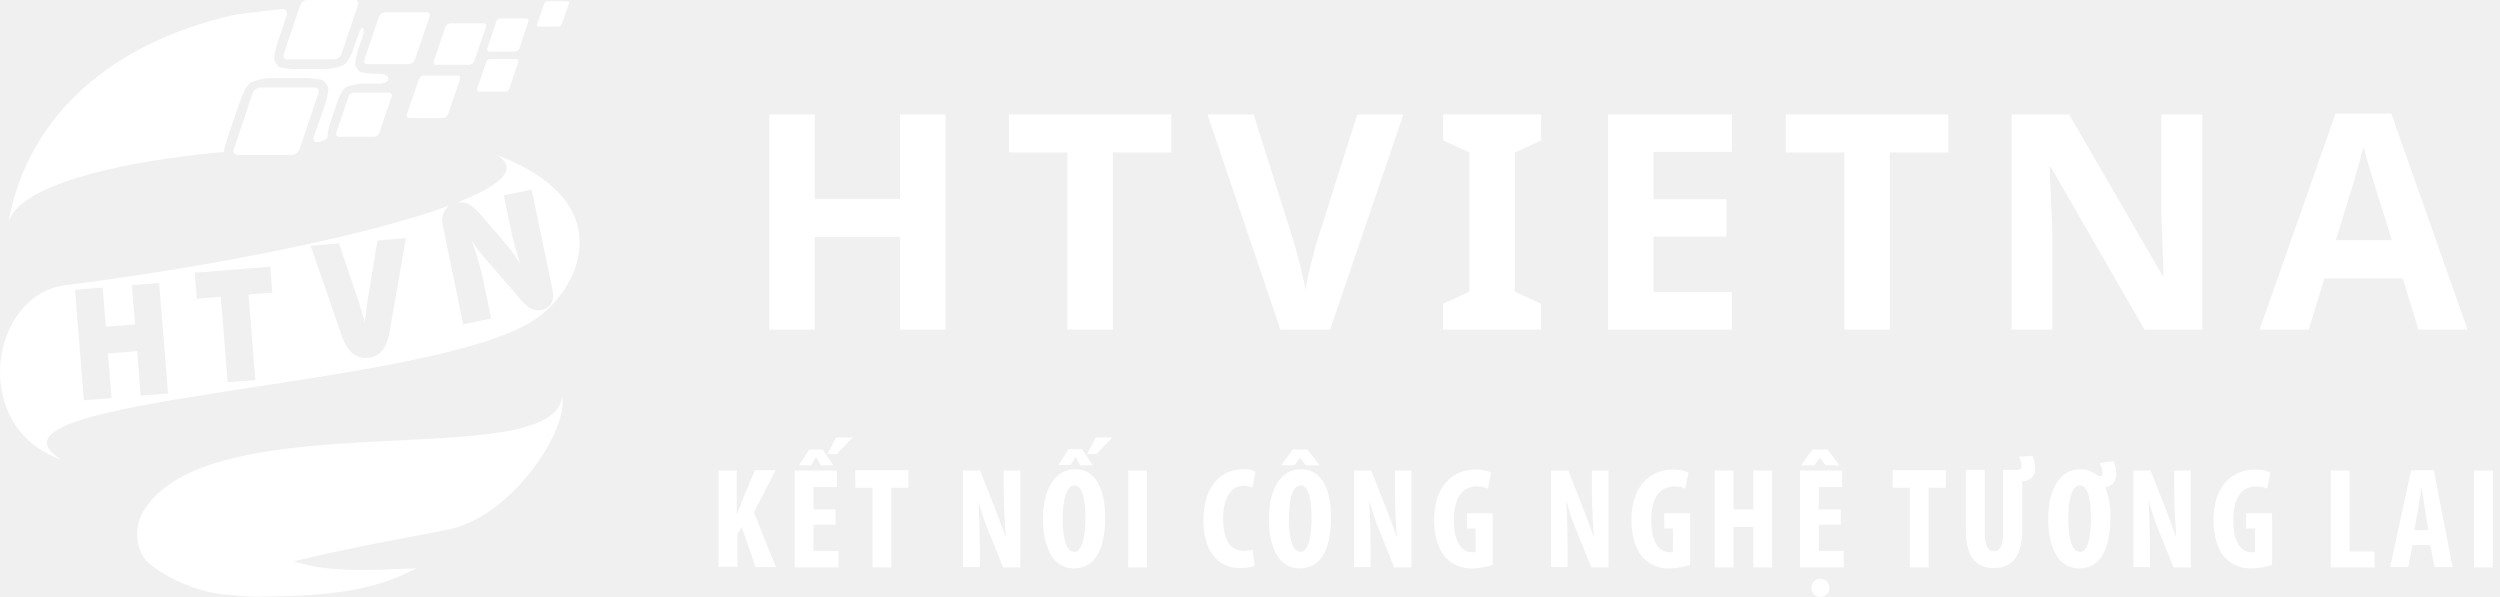
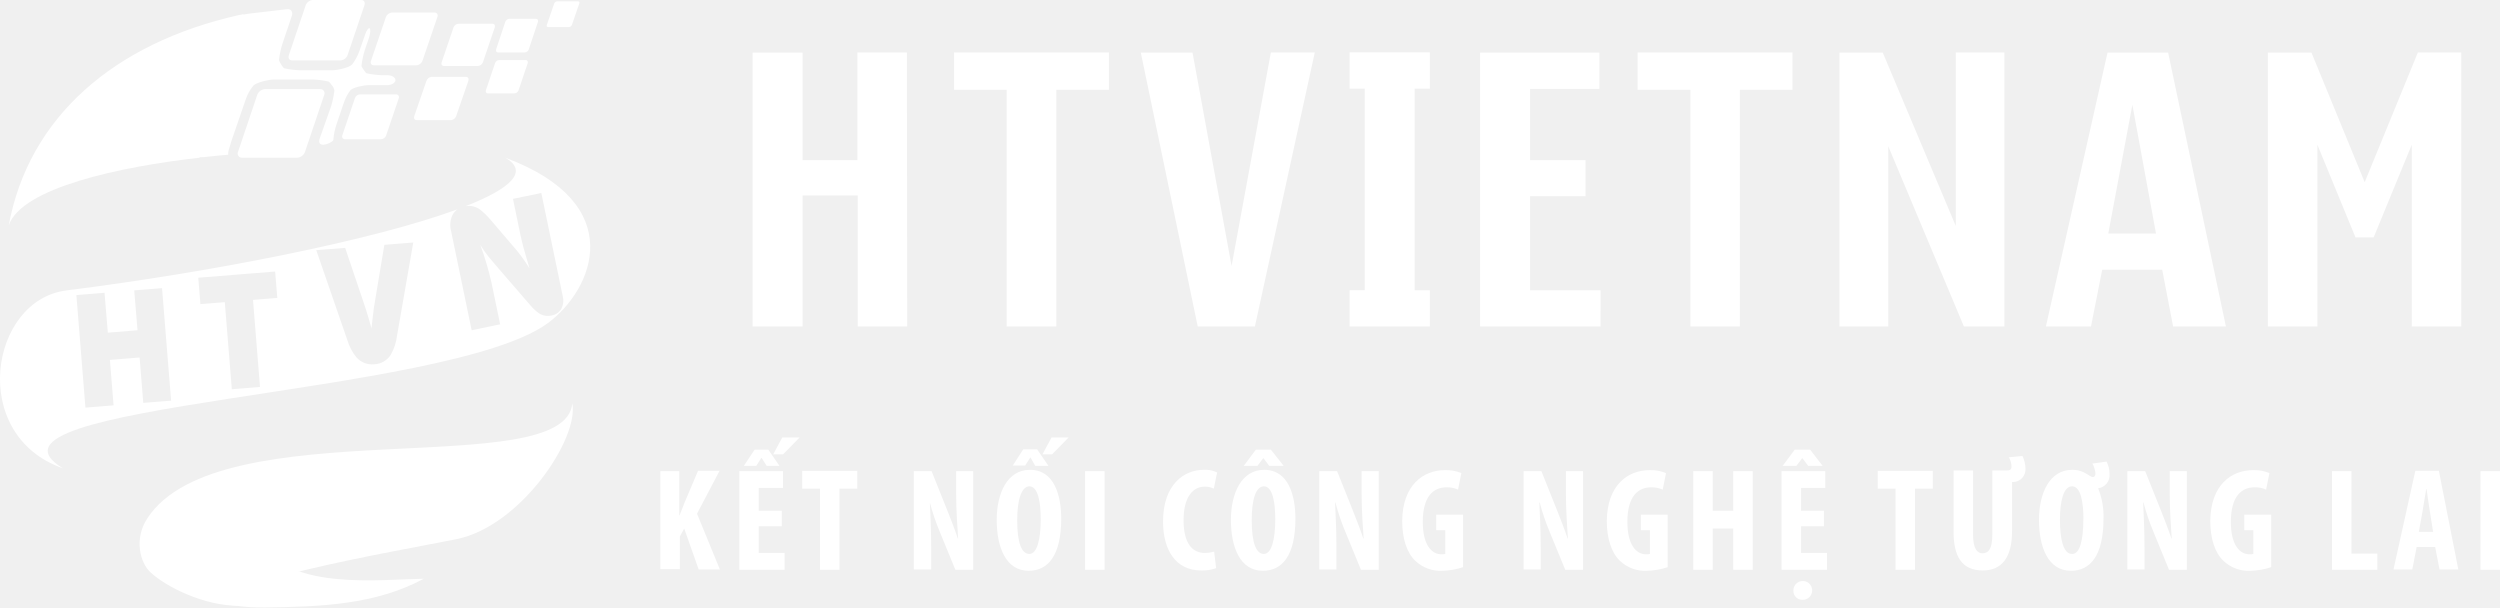
- <svg xmlns="http://www.w3.org/2000/svg" id="Layer_1" data-name="Layer 1" viewBox="0 0 771.47 184.21">
+ <svg xmlns="http://www.w3.org/2000/svg" id="Layer_1" data-name="Layer 1" viewBox="0 0 757.69 184.11">
  <defs>
-     <style>.cls-1,.cls-2{fill:#fff;}.cls-2{font-size:93px;font-family:NokiaLarge-Bold, Nokia
-             Large;font-weight:700;letter-spacing:0.1em;}
-         </style>
+     <style>.cls-1{fill:#fff;}</style>
  </defs>
  <path class="cls-1" d="M54.6,188.7c3-4.9,19.7-15.8,25.2-7.5,8.9,13.6,35.6,10.3,48.7,10.1-14.7,7.9-31.3,8.5-48,8.7C68.4,200.2,56.3,197,54.6,188.7Z" transform="translate(-0.05 -15.9)" />
  <path class="cls-1" d="M173.5,138.1c-1.9,24.3-107.1,1.5-128.8,34.9-4.1,6.2-2.2,13.5,1,16.4,4.8,4.4,16.1,10.1,26.7,10.1-14.7-6,48.2-16.6,66-20.2C157.8,175.4,175.6,148.8,173.5,138.1Z" transform="translate(-0.05 -15.9)" />
  <path class="cls-1" d="M105.4,32.6a2.47,2.47,0,0,1-2.1,1.6H88.6c-.9,0-1.3-.7-1-1.6l5.1-15.1a2.47,2.47,0,0,1,2.1-1.6h14.7c.9,0,1.3.7,1,1.6Z" transform="translate(-0.05 -15.9)" />
  <path class="cls-1" d="M92.5,61.9a2.69,2.69,0,0,1-2.4,1.8H73.4a1.26,1.26,0,0,1-1.2-1.8L78,44.7a2.69,2.69,0,0,1,2.4-1.8H97.1a1.26,1.26,0,0,1,1.2,1.8Z" transform="translate(-0.05 -15.9)" />
  <path class="cls-1" d="M117.1,56.9a1.71,1.71,0,0,1-1.6,1.2H104.6a.85.85,0,0,1-.8-1.2l3.8-11.2a1.71,1.71,0,0,1,1.6-1.2h10.9a.85.85,0,0,1,.8,1.2Z" transform="translate(-0.05 -15.9)" />
  <path class="cls-1" d="M138.3,51.1a1.85,1.85,0,0,1-1.5,1.2H126.3c-.6,0-.9-.5-.7-1.2l3.7-10.7a1.85,1.85,0,0,1,1.5-1.2h10.5c.6,0,.9.5.7,1.2Z" transform="translate(-0.05 -15.9)" />
  <path class="cls-1" d="M146.4,34.8a1.74,1.74,0,0,1-1.5,1.1H134.6c-.6,0-.9-.5-.7-1.1l3.6-10.6a1.74,1.74,0,0,1,1.5-1.1h10.3c.6,0,.9.5.7,1.1Z" transform="translate(-0.05 -15.9)" />
  <path class="cls-1" d="M157.2,43.3a1.4,1.4,0,0,1-1.2.9h-8.1c-.5,0-.7-.4-.6-.9l2.8-8.3a1.4,1.4,0,0,1,1.2-.9h8.1c.5,0,.7.4.6.9Z" transform="translate(-0.05 -15.9)" />
  <path class="cls-1" d="M173.4,23.4a1,1,0,0,1-.9.7h-6.3c-.4,0-.6-.3-.4-.7L168,17a1,1,0,0,1,.9-.7h6.3c.4,0,.6.3.4.7Z" transform="translate(-0.05 -15.9)" />
  <path class="cls-1" d="M160.3,30.9a1.4,1.4,0,0,1-1.2.9H151c-.5,0-.7-.4-.6-.9l2.8-8.4a1.4,1.4,0,0,1,1.2-.9h8.1c.5,0,.7.4.6.9Z" transform="translate(-0.05 -15.9)" />
  <path class="cls-1" d="M128.1,34.3a2.15,2.15,0,0,1-1.9,1.4H113.4c-.8,0-1.2-.6-.9-1.4L117,21.1a2.15,2.15,0,0,1,1.9-1.4h12.8c.8,0,1.2.6.9,1.4Z" transform="translate(-0.05 -15.9)" />
  <path class="cls-1" d="M72.3,20.5C34.7,29,8.8,51.3,2.7,84.2,6.6,72.8,36.5,66.4,60.5,63.7c3.9-12.6,9.9-32.6,13.4-43.5Z" transform="translate(-0.05 -15.9)" />
  <path class="cls-1" d="M69.3,61.6c.1-.4.5-1.7.9-3l4.3-12.5a13.23,13.23,0,0,1,2.3-4.2c.8-1,4.8-1.9,6.2-1.9H94.8a26.26,26.26,0,0,1,4.8.6s.3.1,1,1.1a3.34,3.34,0,0,1,.8,1.6,27.34,27.34,0,0,1-1,4.8L96.9,58c-.4,1.3.3,2,1.6,1.7l.5-.1c1.3-.4,2.3-1.1,2.1-1.6a19.38,19.38,0,0,1,.9-4.3l2.2-6.5a14.31,14.31,0,0,1,2-3.9c.7-.9,4.2-1.6,5.6-1.6h5.6c1.3,0,2.5-.7,2.5-1.5s-1-1.5-2.4-1.5h-1.6a26.26,26.26,0,0,1-4.8-.6s-.1,0-.8-1-.7-1.2-.7-1.2a27.34,27.34,0,0,1,1-4.8l1.3-3.8c.4-1.3.5-2.5.2-2.8s-1,.6-1.4,1.9L109,31.3a14.69,14.69,0,0,1-2.2,4.1c-.8,1-4.6,1.8-6,1.8H91a26.26,26.26,0,0,1-4.8-.6s-.2,0-.9-1.1-.7-1.4-.7-1.4a27.34,27.34,0,0,1,1-4.8l2.9-8.6c.4-1.3-.3-2.2-1.6-2L75.8,20a15,15,0,0,0-3,.6,10.6,10.6,0,0,0-1.5,3.2L59.6,60.5a20.83,20.83,0,0,0-.7,2.8c0,.3,1.8.3,3.1.2l4.8-.5,2.4-.2A6.25,6.25,0,0,1,69.3,61.6Z" transform="translate(-0.05 -15.9)" />
-   <path class="cls-1" d="M221.6,161.1h5.8v13.4h.1c.5-1.2,1-2.6,1.5-3.9l4-9.6h6.4l-6.7,13,6.8,16.9h-6.3l-4.3-12.4-1.3,2.4v9.9h-5.8V161.1Z" transform="translate(-0.05 -15.9)" />
-   <path class="cls-1" d="M257.9,177.8h-6.8v8.1h7.7V191H245.3V161.1h13v5.1h-7.2v6.9h6.8Zm-4-23.2,3.3,4.9h-3.8l-1.5-2.4h-.1l-1.5,2.4h-3.7l3.2-4.9Zm9.3-3.7-4.9,5.1h-2.9l2.7-5.1Z" transform="translate(-0.05 -15.9)" />
-   <path class="cls-1" d="M269.3,166.4H264V161h16.4v5.4h-5.3V191h-5.8V166.4Z" transform="translate(-0.05 -15.9)" />
-   <path class="cls-1" d="M297.2,191V161.1h5.3l4.6,11.7c.9,2.3,2.4,6.2,3.2,8.7h.1c-.2-3.1-.6-8.3-.6-13.8v-6.6h5.1V191h-5.3L305,179.6a67.84,67.84,0,0,1-3-9h0c.1,3,.4,7.6.4,13.6v6.7h-5.2Z" transform="translate(-0.05 -15.9)" />
-   <path class="cls-1" d="M341.1,175.5c0,11.3-4,15.8-9.7,15.8-6.8,0-9.5-7.2-9.5-15.4s3.2-15.2,9.9-15.2C339.1,160.7,341.1,168.6,341.1,175.5ZM334,154.6l3.3,4.9h-3.9L332,157h-.1l-1.5,2.4h-3.7l3.1-4.9H334ZM328,176c0,6.8,1.3,10.2,3.6,10.2s3.4-4.4,3.4-10.5c0-5.2-.8-10-3.4-10C329.3,165.8,328,169.6,328,176Zm15.3-25.1-4.9,5.1h-2.9l2.7-5.1Z" transform="translate(-0.05 -15.9)" />
-   <path class="cls-1" d="M354,161.1V191h-5.8V161.1Z" transform="translate(-0.05 -15.9)" />
-   <path class="cls-1" d="M387.2,190.5a11.63,11.63,0,0,1-4.5.7c-7.6,0-11.3-6.3-11.3-14.8,0-11.3,6.3-15.7,12.1-15.7a7.7,7.7,0,0,1,4,.8l-1,4.9a6,6,0,0,0-2.7-.6c-3.3,0-6.3,2.8-6.3,10.2,0,7.1,2.7,9.9,6.3,9.9a11.08,11.08,0,0,0,2.8-.4Z" transform="translate(-0.05 -15.9)" />
-   <path class="cls-1" d="M410.8,175.5c0,11.3-4,15.8-9.7,15.8-6.8,0-9.5-7.2-9.5-15.4s3.2-15.2,9.9-15.2C408.8,160.7,410.8,168.6,410.8,175.5Zm-7.3-20.9,3.8,4.9H403l-1.7-2.3h-.1l-1.7,2.3h-4.1l3.6-4.9ZM397.8,176c0,6.8,1.3,10.2,3.6,10.2s3.4-4.4,3.4-10.5c0-5.2-.8-10-3.4-10C399,165.8,397.8,169.6,397.8,176Z" transform="translate(-0.05 -15.9)" />
-   <path class="cls-1" d="M417.9,191V161.1h5.3l4.6,11.7c.9,2.3,2.4,6.2,3.2,8.7h.1c-.2-3.1-.6-8.3-.6-13.8v-6.6h5.1V191h-5.3l-4.6-11.4a67.84,67.84,0,0,1-3-9h-.1c.1,3,.4,7.6.4,13.6v6.7h-5.1Z" transform="translate(-0.05 -15.9)" />
-   <path class="cls-1" d="M460.7,190.2a20.29,20.29,0,0,1-6.2,1.1,10.71,10.71,0,0,1-8-3c-2.6-2.5-3.9-6.9-3.9-12.1.1-10.9,6.3-15.4,12.7-15.4a11.17,11.17,0,0,1,4.9.9l-1,5a7.84,7.84,0,0,0-3.4-.7c-3.9,0-7.1,2.7-7.1,10.5,0,7.2,2.8,9.8,5.5,9.8a4.12,4.12,0,0,0,1.2-.1V179h-2.7v-4.7h8Z" transform="translate(-0.05 -15.9)" />
-   <path class="cls-1" d="M478.7,191V161.1H484l4.6,11.7c.9,2.3,2.4,6.2,3.2,8.7h.1c-.2-3.1-.6-8.3-.6-13.8v-6.6h5.1V191h-5.3l-4.6-11.4a67.84,67.84,0,0,1-3-9h-.1c.1,3,.4,7.6.4,13.6v6.7h-5.1Z" transform="translate(-0.05 -15.9)" />
-   <path class="cls-1" d="M521.6,190.2a20.29,20.29,0,0,1-6.2,1.1,10.71,10.71,0,0,1-8-3c-2.6-2.5-3.9-6.9-3.9-12.1.1-10.9,6.3-15.4,12.7-15.4a11.17,11.17,0,0,1,4.9.9l-1,5a7.84,7.84,0,0,0-3.4-.7c-3.9,0-7.1,2.7-7.1,10.5,0,7.2,2.8,9.8,5.5,9.8a4.12,4.12,0,0,0,1.2-.1V179h-2.7v-4.7h8Z" transform="translate(-0.05 -15.9)" />
-   <path class="cls-1" d="M535,161.1v12h6.1v-12h5.8V191h-5.8V178.5H535V191h-5.8V161.1Z" transform="translate(-0.05 -15.9)" />
-   <path class="cls-1" d="M568.1,177.8h-6.8v8.1H569V191H555.5V161.1h13v5.1h-7.2v6.9h6.8ZM564,154.6l3.7,4.9h-4.3l-1.7-2.3h-.1l-1.7,2.3h-4.1l3.6-4.9Zm-5,42.7a2.8,2.8,0,1,1,2.8,2.8A2.68,2.68,0,0,1,559,197.3Z" transform="translate(-0.05 -15.9)" />
-   <path class="cls-1" d="M589.4,166.4h-5.3V161h16.4v5.4h-5.3V191h-5.8V166.4Z" transform="translate(-0.05 -15.9)" />
-   <path class="cls-1" d="M627.2,156.5a9.24,9.24,0,0,1,.9,3.8,3.81,3.81,0,0,1-3.5,4.1h-.5v15c0,7.7-2.9,11.8-8.7,11.8-6.3,0-8.7-4.3-8.7-11.8V160.9h5.8v19.4c0,4.4,1.3,5.7,2.8,5.7,1.7,0,2.9-1.2,2.9-5.7V160.9h4.2c1,0,1.5-.2,1.5-1.2a5.66,5.66,0,0,0-.8-2.8Z" transform="translate(-0.05 -15.9)" />
-   <path class="cls-1" d="M652.2,158.2a8.19,8.19,0,0,1,.9,3.8c0,2.4-1.2,3.9-3.4,4.3a23,23,0,0,1,1.6,9.2c0,11.3-4,15.8-9.7,15.8-6.8,0-9.5-7.2-9.5-15.4s3.2-15.2,9.9-15.2a7.45,7.45,0,0,1,3.5.8c1.5.8,2.1,1.4,2.6,1.4s.8-.4.8-1.1a7.5,7.5,0,0,0-.9-3Zm-6.9,17.5c0-5.2-.8-10-3.4-10s-3.6,4.7-3.6,10.1c0,5.9,1,10.4,3.6,10.4C644.3,186.3,645.3,181.8,645.3,175.7Z" transform="translate(-0.05 -15.9)" />
-   <path class="cls-1" d="M658.4,191V161.1h5.3l4.6,11.7c.9,2.3,2.4,6.2,3.2,8.7h.1c-.2-3.1-.6-8.3-.6-13.8v-6.6h5.1V191h-5.3l-4.6-11.4a67.84,67.84,0,0,1-3-9h-.1c.1,3,.4,7.6.4,13.6v6.7h-5.1Z" transform="translate(-0.05 -15.9)" />
-   <path class="cls-1" d="M701.2,190.2a20.29,20.29,0,0,1-6.2,1.1,10.71,10.71,0,0,1-8-3c-2.6-2.5-3.9-6.9-3.9-12.1.1-10.9,6.3-15.4,12.7-15.4a11.17,11.17,0,0,1,4.9.9l-1,5a7.84,7.84,0,0,0-3.4-.7c-3.9,0-7.1,2.7-7.1,10.5,0,7.2,2.8,9.8,5.5,9.8a4.12,4.12,0,0,0,1.2-.1V179h-2.7v-4.7h8Z" transform="translate(-0.05 -15.9)" />
-   <path class="cls-1" d="M719.3,161.1h5.8v25h7.7V191H719.3Z" transform="translate(-0.05 -15.9)" />
-   <path class="cls-1" d="M744.5,184.1l-1.3,6.8h-5.6l6.5-29.9h7l5.8,29.9h-5.6l-1.3-6.8Zm4.9-4.5-1-6.3c-.3-1.8-.7-4.8-1-6.8h-.1c-.3,2-.8,5.1-1.1,6.8l-1.1,6.2h4.3Z" transform="translate(-0.05 -15.9)" />
-   <path class="cls-1" d="M769.3,161.1V191h-5.8V161.1Z" transform="translate(-0.05 -15.9)" />
+   <path class="cls-1" d="M200,158.69h5.91v13.4h.1c.51-1.2,1-2.6,1.53-3.9l4.07-9.6h6.52l-6.83,13,6.93,16.9H211.8l-4.38-12.4-1.32,2.4v9.9h-5.91v-29.7Z" transform="translate(-0.05 -15.9)" />
+   <path class="cls-1" d="M237,175.39H230v8.1h7.84v5.1H224.12v-29.9h13.24v5.1H230v6.9H237Zm-4.08-23.2,3.36,4.9h-3.87l-1.52-2.4h-.11l-1.52,2.4h-3.77l3.26-4.9Zm9.47-3.7-5,5.1h-3l2.75-5.1Z" transform="translate(-0.05 -15.9)" />
+   <path class="cls-1" d="M248.57,164h-5.4v-5.4h16.7V164h-5.4v24.6h-5.9V164Z" transform="translate(-0.05 -15.9)" />
+   <path class="cls-1" d="M277,188.59v-29.9h5.39l4.69,11.7c.92,2.3,2.44,6.2,3.26,8.7h.1c-.2-3.1-.61-8.3-.61-13.8v-6.6H295v29.9h-5.4l-4.68-11.4a66.6,66.6,0,0,1-3.05-9h0c.1,3,.4,7.6.4,13.6v6.7H277Z" transform="translate(-0.05 -15.9)" />
+   <path class="cls-1" d="M321.68,173.09c0,11.3-4.07,15.8-9.88,15.8-6.92,0-9.67-7.2-9.67-15.4s3.26-15.2,10.08-15.2C319.65,158.29,321.68,166.19,321.68,173.09Zm-7.23-20.9,3.36,4.9h-4l-1.42-2.5h-.11l-1.52,2.4H307l3.16-4.9h4.27Zm-6.11,21.4c0,6.8,1.33,10.2,3.67,10.2s3.46-4.4,3.46-10.5c0-5.2-.81-10-3.46-10C309.67,163.39,308.34,167.19,308.34,173.59Zm15.58-25.1-5,5.1H316l2.75-5.1Z" transform="translate(-0.05 -15.9)" />
+   <path class="cls-1" d="M334.82,158.69v29.9h-5.91v-29.9Z" transform="translate(-0.05 -15.9)" />
+   <path class="cls-1" d="M368.63,188.09a12.07,12.07,0,0,1-4.58.7c-7.74,0-11.51-6.3-11.51-14.8,0-11.3,6.41-15.7,12.32-15.7a7.91,7.91,0,0,1,4.07.8l-1,4.9a6.23,6.23,0,0,0-2.75-.6c-3.36,0-6.42,2.8-6.42,10.2,0,7.1,2.75,9.9,6.42,9.9a11.57,11.57,0,0,0,2.85-.4Z" transform="translate(-0.05 -15.9)" />
+   <path class="cls-1" d="M392.66,173.09c0,11.3-4.07,15.8-9.88,15.8-6.92,0-9.67-7.2-9.67-15.4s3.26-15.2,10.08-15.2C390.62,158.29,392.66,166.19,392.66,173.09Zm-7.43-20.9,3.87,4.9h-4.38l-1.73-2.3h-.1l-1.74,2.3H377l3.67-4.9Zm-5.81,21.4c0,6.8,1.33,10.2,3.67,10.2s3.46-4.4,3.46-10.5c0-5.2-.81-10-3.46-10C380.65,163.39,379.42,167.19,379.42,173.59Z" transform="translate(-0.05 -15.9)" />
+   <path class="cls-1" d="M399.89,188.59v-29.9h5.4l4.68,11.7c.92,2.3,2.45,6.2,3.26,8.7h.1c-.2-3.1-.61-8.3-.61-13.8v-6.6h5.2v29.9h-5.4l-4.68-11.4a66.64,66.64,0,0,1-3.06-9h-.1c.1,3,.41,7.6.41,13.6v6.7h-5.2Z" transform="translate(-0.05 -15.9)" />
+   <path class="cls-1" d="M443.48,187.79a21.08,21.08,0,0,1-6.32,1.1,11,11,0,0,1-8.14-3c-2.65-2.5-4-6.9-4-12.1.1-10.9,6.41-15.4,12.93-15.4a11.57,11.57,0,0,1,5,.9l-1,5a8.1,8.1,0,0,0-3.46-.7c-4,0-7.23,2.7-7.23,10.5,0,7.2,2.85,9.8,5.6,9.8a4.27,4.27,0,0,0,1.22-.1v-7.2h-2.75v-4.7h8.15Z" transform="translate(-0.05 -15.9)" />
+   <path class="cls-1" d="M461.81,188.59v-29.9h5.39l4.69,11.7c.92,2.3,2.44,6.2,3.26,8.7h.1c-.2-3.1-.61-8.3-.61-13.8v-6.6h5.19v29.9h-5.39l-4.69-11.4a66.6,66.6,0,0,1-3.05-9h-.11c.11,3,.41,7.6.41,13.6v6.7h-5.19Z" transform="translate(-0.05 -15.9)" />
+   <path class="cls-1" d="M505.49,187.79a21,21,0,0,1-6.31,1.1,11,11,0,0,1-8.15-3c-2.64-2.5-4-6.9-4-12.1.1-10.9,6.42-15.4,12.94-15.4a11.57,11.57,0,0,1,5,.9l-1,5a8.15,8.15,0,0,0-3.47-.7c-4,0-7.23,2.7-7.23,10.5,0,7.2,2.86,9.8,5.61,9.8a4.3,4.3,0,0,0,1.22-.1v-7.2h-2.75v-4.7h8.14Z" transform="translate(-0.05 -15.9)" />
+   <path class="cls-1" d="M519.14,158.69v12h6.21v-12h5.91v29.9h-5.91v-12.5h-6.21v12.5h-5.91v-29.9Z" transform="translate(-0.05 -15.9)" />
+   <path class="cls-1" d="M552.85,175.39h-6.93v8.1h7.84v5.1H540v-29.9h13.24v5.1h-7.34v6.9h6.93Zm-4.18-23.2,3.77,4.9h-4.38l-1.73-2.3h-.1l-1.73,2.3h-4.18l3.67-4.9Zm-5.09,42.7a2.85,2.85,0,1,1,2.85,2.8A2.7,2.7,0,0,1,543.58,194.89Z" transform="translate(-0.05 -15.9)" />
+   <path class="cls-1" d="M574.54,164h-5.4v-5.4h16.7V164h-5.39v24.6h-5.91V164Z" transform="translate(-0.05 -15.9)" />
+   <path class="cls-1" d="M613,154.09a9.09,9.09,0,0,1,.92,3.8,3.83,3.83,0,0,1-3.57,4.1h-.5v15c0,7.7-3,11.8-8.86,11.8-6.42,0-8.86-4.3-8.86-11.8v-18.5h5.9v19.4c0,4.4,1.33,5.7,2.85,5.7,1.74,0,3-1.2,3-5.7v-19.4h4.27c1,0,1.53-.2,1.53-1.2a5.57,5.57,0,0,0-.81-2.8Z" transform="translate(-0.05 -15.9)" />
+   <path class="cls-1" d="M638.49,155.79a8.06,8.06,0,0,1,.92,3.8,4,4,0,0,1-3.46,4.3,22.78,22.78,0,0,1,1.62,9.2c0,11.3-4.07,15.8-9.87,15.8-6.93,0-9.68-7.2-9.68-15.4s3.26-15.2,10.08-15.2a7.72,7.72,0,0,1,3.57.8c1.53.8,2.14,1.4,2.65,1.4s.81-.4.81-1.1a7.37,7.37,0,0,0-.92-3Zm-7,17.5c0-5.2-.81-10-3.46-10s-3.66,4.7-3.66,10.1c0,5.9,1,10.4,3.66,10.4C630.45,183.89,631.46,179.39,631.46,173.29Z" transform="translate(-0.05 -15.9)" />
+   <path class="cls-1" d="M644.8,188.59v-29.9h5.4l4.69,11.7c.91,2.3,2.44,6.2,3.26,8.7h.1c-.21-3.1-.61-8.3-.61-13.8v-6.6h5.19v29.9h-5.4l-4.68-11.4a66.64,66.64,0,0,1-3.06-9h-.1c.1,3,.41,7.6.41,13.6v6.7h-5.2Z" transform="translate(-0.05 -15.9)" />
+   <path class="cls-1" d="M688.39,187.79a21,21,0,0,1-6.31,1.1,11,11,0,0,1-8.15-3c-2.65-2.5-4-6.9-4-12.1.1-10.9,6.41-15.4,12.93-15.4a11.57,11.57,0,0,1,5,.9l-1,5a8.06,8.06,0,0,0-3.46-.7c-4,0-7.23,2.7-7.23,10.5,0,7.2,2.85,9.8,5.6,9.8a4.23,4.23,0,0,0,1.22-.1v-7.2h-2.75v-4.7h8.15Z" transform="translate(-0.05 -15.9)" />
+   <path class="cls-1" d="M706.82,158.69h5.91v25h7.84v4.9H706.82Z" transform="translate(-0.05 -15.9)" />
+   <path class="cls-1" d="M732.48,181.69l-1.32,6.8h-5.7l6.62-29.9h7.13l5.9,29.9h-5.7l-1.32-6.8Zm5-4.5-1-6.3c-.31-1.8-.72-4.8-1-6.8h-.1c-.31,2-.82,5.1-1.12,6.8l-1.12,6.2h4.37Z" transform="translate(-0.05 -15.9)" />
+   <path class="cls-1" d="M757.74,158.69v29.9h-5.91v-29.9Z" transform="translate(-0.05 -15.9)" />
  <path class="cls-1" d="M153.2,63.7c7.28,4.19,1.57,9.36-12,14.67a5.87,5.87,0,0,1,4.19.93,21.47,21.47,0,0,1,3.42,3.31l6.44,7.53a50.13,50.13,0,0,1,5.27,7.08c-1.35-4.48-2.25-7.78-2.7-9.93l-2.3-11.12,8.59-1.78,6.52,31.41a5.25,5.25,0,0,1-.47,3.73,4.25,4.25,0,0,1-3,2,4.92,4.92,0,0,1-3.64-.6,13.88,13.88,0,0,1-2.82-2.61L151.1,97.22q-2.19-2.53-2.93-3.45a34.38,34.38,0,0,1-2.58-3.7,90,90,0,0,1,3.42,11.5l2.62,12.62L143,116v0h0l-6.26-30.19a7,7,0,0,1,.41-4.67,4.68,4.68,0,0,1,1.55-1.8c-25.43,9.36-74.16,19-118.5,24.58-23.3,2.9-29.8,43.9-1.1,53.9-32.4-19.7,116.6-21.7,147-44C179.9,103.6,190.8,77.7,153.2,63.7ZM43.47,138l-1.11-13.75-9,.73,1.11,13.77-8.53.69v0L23.2,105.33l8.53-.69,1,12.08,9-.73-1-12.08,8.43-.68,2.75,34.1Zm35.38-4.82-8.54.69-2.13-26.39-7.39.59-.65-8,23.3-1.88.65,8-7.36.6Zm41.53-15.54a15.36,15.36,0,0,1-1.87,5.73,6.15,6.15,0,0,1-5,2.93,6.3,6.3,0,0,1-5.43-2.09,15.46,15.46,0,0,1-2.8-5.35L95.9,91.72l8.76-.7,6.17,18.28q.73,2.22,1.81,6.14c.12-1.39.39-3.51.74-6.34l3.16-19,8.76-.7Z" transform="translate(-0.05 -15.9)" />
-   <text class="cls-2" transform="translate(229.03 101.73)">HTVIETNAM</text>
+   <path class="cls-1" d="M275,114.85h-15V75.14H243.29v39.71H228.15v-83h15.14V64.44h16.62V31.8h15Z" transform="translate(-0.05 -15.9)" />
+   <path class="cls-1" d="M336.14,43.11H320.19v71.74H305.14V43.11H289.2V31.8h46.94Z" transform="translate(-0.05 -15.9)" />
+   <path class="cls-1" d="M398.53,31.8l-18.15,83.05H363.05l-17.25-83h15.68l11.83,64.67L385.22,31.8Z" transform="translate(-0.05 -15.9)" />
+   <path class="cls-1" d="M433.41,114.85H409.09v-11h4.57V42.77h-4.57v-11h24.32v11H428.8v61.11h4.61Z" transform="translate(-0.05 -15.9)" />
+   <path class="cls-1" d="M485.14,114.85H448.63v-83h36.15v11h-21V64.44h16.8V75.36h-16.8v28.52h21.37Z" transform="translate(-0.05 -15.9)" />
+   <path class="cls-1" d="M543.31,43.11H527.37v71.74h-15V43.11h-16V31.8h46.94Z" transform="translate(-0.05 -15.9)" />
+   <path class="cls-1" d="M607.54,114.85H595.26L572.33,60.21v54.64H557.55v-83h13.12L592.8,84.38V31.8h14.74Z" transform="translate(-0.05 -15.9)" />
+   <path class="cls-1" d="M674.67,114.85h-16l-3.31-17.21H637.18l-3.4,17.21H620.11l18.68-83h18.37ZM653.48,86.67l-7.16-39-7.3,39Z" transform="translate(-0.05 -15.9)" />
+   <path class="cls-1" d="M746,114.85H731V59.76L719.45,87.84h-5.51L702.39,59.76v55.09h-15v-83h13.21l16.13,39.27L732.85,31.8H746Z" transform="translate(-0.05 -15.9)" />
</svg>
